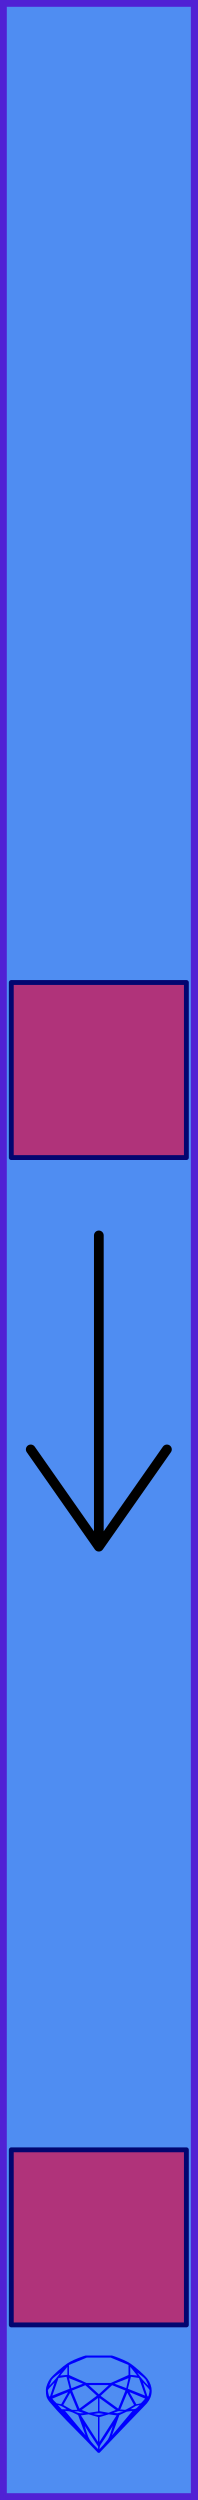
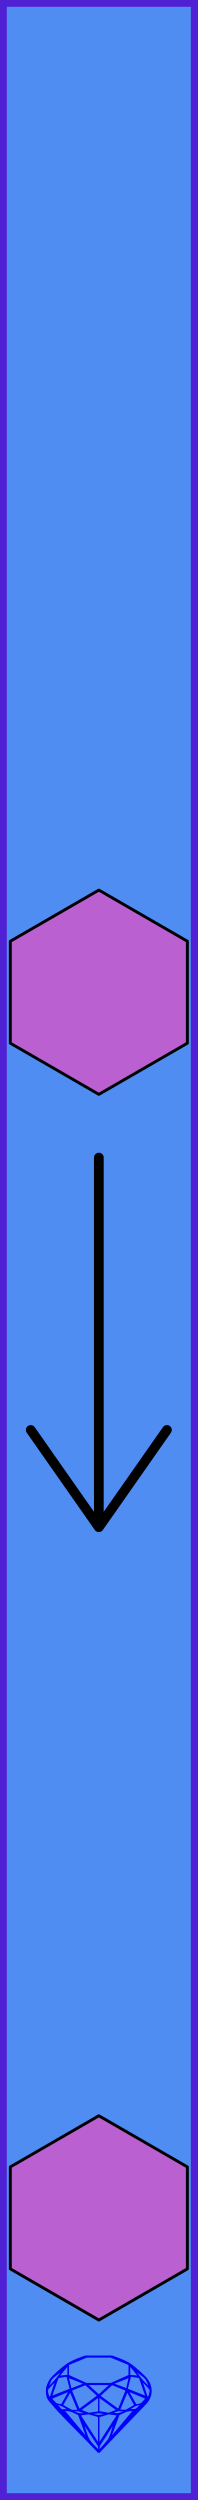
<svg xmlns="http://www.w3.org/2000/svg" width="10.16mm" height="128.50mm" viewBox="0 0 10.16 128.50">
  <g id="PanelLayer">
    <defs />
    <rect id="border_rect" width="10.16" height="128.5" x="0" y="0" style="display:inline;fill:#4f8df2;fill-opacity:1;fill-rule:nonzero;stroke:#5021d4;stroke-width:0.7;stroke-linecap:round;stroke-linejoin:round;stroke-dasharray:none;stroke-opacity:1;image-rendering:auto" />
    <path id="sapphire_gemstone" d="m 7.795,122.900 q 0,0.342 -0.243,0.631 -0.044,0.052 -0.204,0.215 -0.187,0.19 -0.785,0.813 l -1.444,1.513 q -0.019,0.003 -0.044,0.003 -0.028,0 -0.041,-0.003 -0.083,-0.083 -0.648,-0.675 -0.469,-0.474 -0.934,-0.948 -0.557,-0.568 -0.898,-0.981 -0.132,-0.16 -0.168,-0.298 -0.028,-0.102 -0.028,-0.342 0,-0.11 0.072,-0.289 0.066,-0.165 0.141,-0.265 0.119,-0.157 0.422,-0.424 0.284,-0.251 0.474,-0.375 0.273,-0.179 0.819,-0.367 0.096,-0.033 0.11,-0.033 h 1.361 q 0.011,0 0.105,0.033 0.568,0.201 0.824,0.367 0.165,0.105 0.474,0.378 0.322,0.284 0.422,0.422 0.215,0.295 0.215,0.626 z m -0.168,-0.273 q -0.033,-0.107 -0.135,-0.309 -0.072,-0.094 -0.209,-0.198 -0.119,-0.085 -0.234,-0.171 0.245,0.364 0.579,0.678 z m -0.573,-0.524 -0.358,-0.446 v 0.411 z m 0.637,0.758 q 0,-0.052 -0.342,-0.394 l 0.229,0.703 h 0.05 q 0.063,-0.218 0.063,-0.309 z m -0.232,0.273 -0.317,-0.904 -0.411,-0.063 -0.16,0.615 z m 0.003,0.154 -0.772,-0.32 h -0.03 l 0.345,0.606 q 0.08,-0.003 0.234,-0.047 0.025,-0.014 0.223,-0.24 z m -0.857,-1.05 -0.719,0.284 0.604,0.226 z m 0,-0.163 v -0.515 l -0.918,-0.38 h -1.224 l -0.918,0.38 v 0.515 l 0.898,0.408 h 1.254 z m 0.573,1.538 q -0.069,0.011 -0.198,0.052 -0.085,0.055 -0.259,0.163 0.019,0 0.063,0.003 0.041,0 0.063,0 0.119,0 0.19,-0.069 0.072,-0.072 0.141,-0.149 z m -0.289,0.003 -0.347,-0.631 -0.364,0.879 q 0.025,-0.017 0.066,-0.017 0.03,0 0.085,0.011 0.058,0.008 0.088,0.008 0.05,0 0.229,-0.107 0.229,-0.138 0.243,-0.143 z m -0.441,-0.741 -0.684,-0.276 -0.593,0.548 0.904,0.656 z m -0.854,-0.284 h -1.036 l 0.524,0.474 z m 0.75,1.367 q -0.229,-0.03 -0.229,-0.03 -0.036,0 -0.273,0.094 l 0.19,0.019 q 0.011,0 0.311,-0.083 z m -0.389,-0.088 -0.843,-0.612 v 0.675 l 0.471,0.083 z m 0.854,0.05 q -0.099,0.006 -0.295,0.039 -0.011,0.003 -0.378,0.176 -0.13,0.347 -0.38,1.042 z m -2.544,-1.397 -0.719,-0.284 0.124,0.518 z m -0.802,-0.455 v -0.411 l -0.367,0.446 z m 1.516,1.072 -0.593,-0.54 -0.684,0.276 0.38,0.929 z m 0.369,0.943 q -0.033,-0.003 -0.135,-0.025 -0.085,-0.017 -0.138,-0.017 -0.052,0 -0.138,0.017 -0.102,0.022 -0.135,0.025 0.265,0.047 0.273,0.047 0.008,0 0.273,-0.047 z m -0.309,-0.138 v -0.686 l -0.843,0.612 0.372,0.146 z m 0.951,0.207 -0.397,-0.055 -0.48,0.141 v 1.276 z m -2.888,-2.202 q -0.119,0.085 -0.234,0.174 -0.146,0.107 -0.209,0.196 -0.044,0.105 -0.135,0.314 0.369,-0.364 0.579,-0.684 z m 0.477,0.832 -0.16,-0.615 -0.411,0.063 -0.317,0.904 z m 0.394,1.083 -0.364,-0.879 -0.356,0.631 q 0.435,0.251 0.452,0.251 0.091,0 0.267,-0.003 z m 1.822,0.83 q -0.132,0.212 -0.405,0.634 -0.077,0.107 -0.22,0.328 -0.058,0.105 -0.055,0.226 0.16,-0.152 0.433,-0.496 0.077,-0.13 0.141,-0.339 0.055,-0.176 0.107,-0.353 z m -1.494,-0.661 -0.27,-0.088 -0.008,-0.011 q -0.025,0 -0.107,0.011 -0.066,0.006 -0.107,0.006 0.273,0.091 0.311,0.091 0.025,0 0.182,-0.008 z m -0.81,-1.064 h -0.03 l -0.772,0.32 q 0.066,0.097 0.223,0.24 0.077,0.014 0.234,0.047 z m -0.689,-0.502 q -0.342,0.347 -0.342,0.394 0,0.08 0.063,0.309 h 0.05 z m 2.235,3.045 v -1.276 l -0.48,-0.141 -0.397,0.055 z m -1.607,-1.676 q -0.256,-0.182 -0.458,-0.223 0.066,0.077 0.204,0.223 z m 1.61,2.045 v -0.138 l -0.684,-1.05 q 0.052,0.176 0.107,0.353 0.063,0.209 0.141,0.339 0.069,0.119 0.204,0.259 0.116,0.119 0.232,0.237 z m -0.645,-0.706 q -0.116,-0.328 -0.38,-1.042 -0.135,-0.066 -0.273,-0.13 -0.16,-0.072 -0.289,-0.072 -0.052,0 -0.11,-0.014 z" style="stroke-width:0;fill:#0000ff;stroke:#2e2114;stroke-linecap:square;stroke-opacity:1" />
-     <path d="M 0.58,50.50 L 9.58,50.50 L 9.58,59.50 L 0.58,59.50 z " style="stroke:#020670;fill:#b0337a;stroke-width:0.25;stroke-linecap:round;stroke-linejoin:round;stroke-dasharray:none" />
-     <path d="M 5.08,63.50 L 5.08,79.50 z M 5.08,79.50 L 8.58,74.50 z M 5.08,79.50 L 1.58,74.50 z " style="stroke:#000000;stroke-width:0.5;stroke-linecap:round;stroke-linejoin:round;stroke-dasharray:none" />
-     <path d="M 0.58,110.50 L 9.58,110.50 L 9.58,119.50 L 0.58,119.50 z " style="stroke:#020670;fill:#b0337a;stroke-width:0.25;stroke-linecap:round;stroke-linejoin:round;stroke-dasharray:none" />
+     <path d="M 9.63,53.62 L 5.08,56.25 L 0.53,53.62 L 0.53,48.38 L 5.08,45.75 L 9.63,48.38 z " style="stroke:#000000;fill:#ba60d1;stroke-width:0.15;stroke-linecap:round;stroke-linejoin:round;stroke-dasharray:none" />
+     <path d="M 5.08,59.50 L 5.08,78.50 z M 5.08,78.50 L 8.58,73.50 z M 5.08,78.50 L 1.58,73.50 z " style="stroke:#000000;stroke-width:0.5;stroke-linecap:round;stroke-linejoin:round;stroke-dasharray:none" />
+     <path d="M 9.63,116.62 L 5.08,119.25 L 0.53,116.62 L 0.53,111.38 L 5.08,108.75 L 9.63,111.38 z " style="stroke:#000000;fill:#ba60d1;stroke-width:0.15;stroke-linecap:round;stroke-linejoin:round;stroke-dasharray:none" />
    <g id="ControlLayer" style="display:none;">
-       <circle id="x_input" cx="5.08" cy="25" r="1" />
-       <circle id="y_input" cx="5.08" cy="35" r="1" />
-       <circle id="z_input" cx="5.08" cy="45" r="1" />
-       <circle id="p_input" cx="5.08" cy="55" r="1" />
-       <circle id="x_output" cx="5.08" cy="88" r="1" />
-       <circle id="y_output" cx="5.08" cy="97" r="1" />
-       <circle id="z_output" cx="5.08" cy="106" r="1" />
-       <circle id="p_output" cx="5.08" cy="115" r="1" />
+       <circle id="x_input" cx="5.08" cy="24" r="1" />
+       <circle id="y_input" cx="5.08" cy="33" r="1" />
+       <circle id="z_input" cx="5.08" cy="42" r="1" />
+       <circle id="p_input" cx="5.08" cy="51" r="1" />
+       <circle id="x_output" cx="5.08" cy="87" r="1" />
+       <circle id="y_output" cx="5.08" cy="96" r="1" />
+       <circle id="z_output" cx="5.08" cy="105" r="1" />
+       <circle id="p_output" cx="5.08" cy="114" r="1" />
    </g>
  </g>
</svg>
